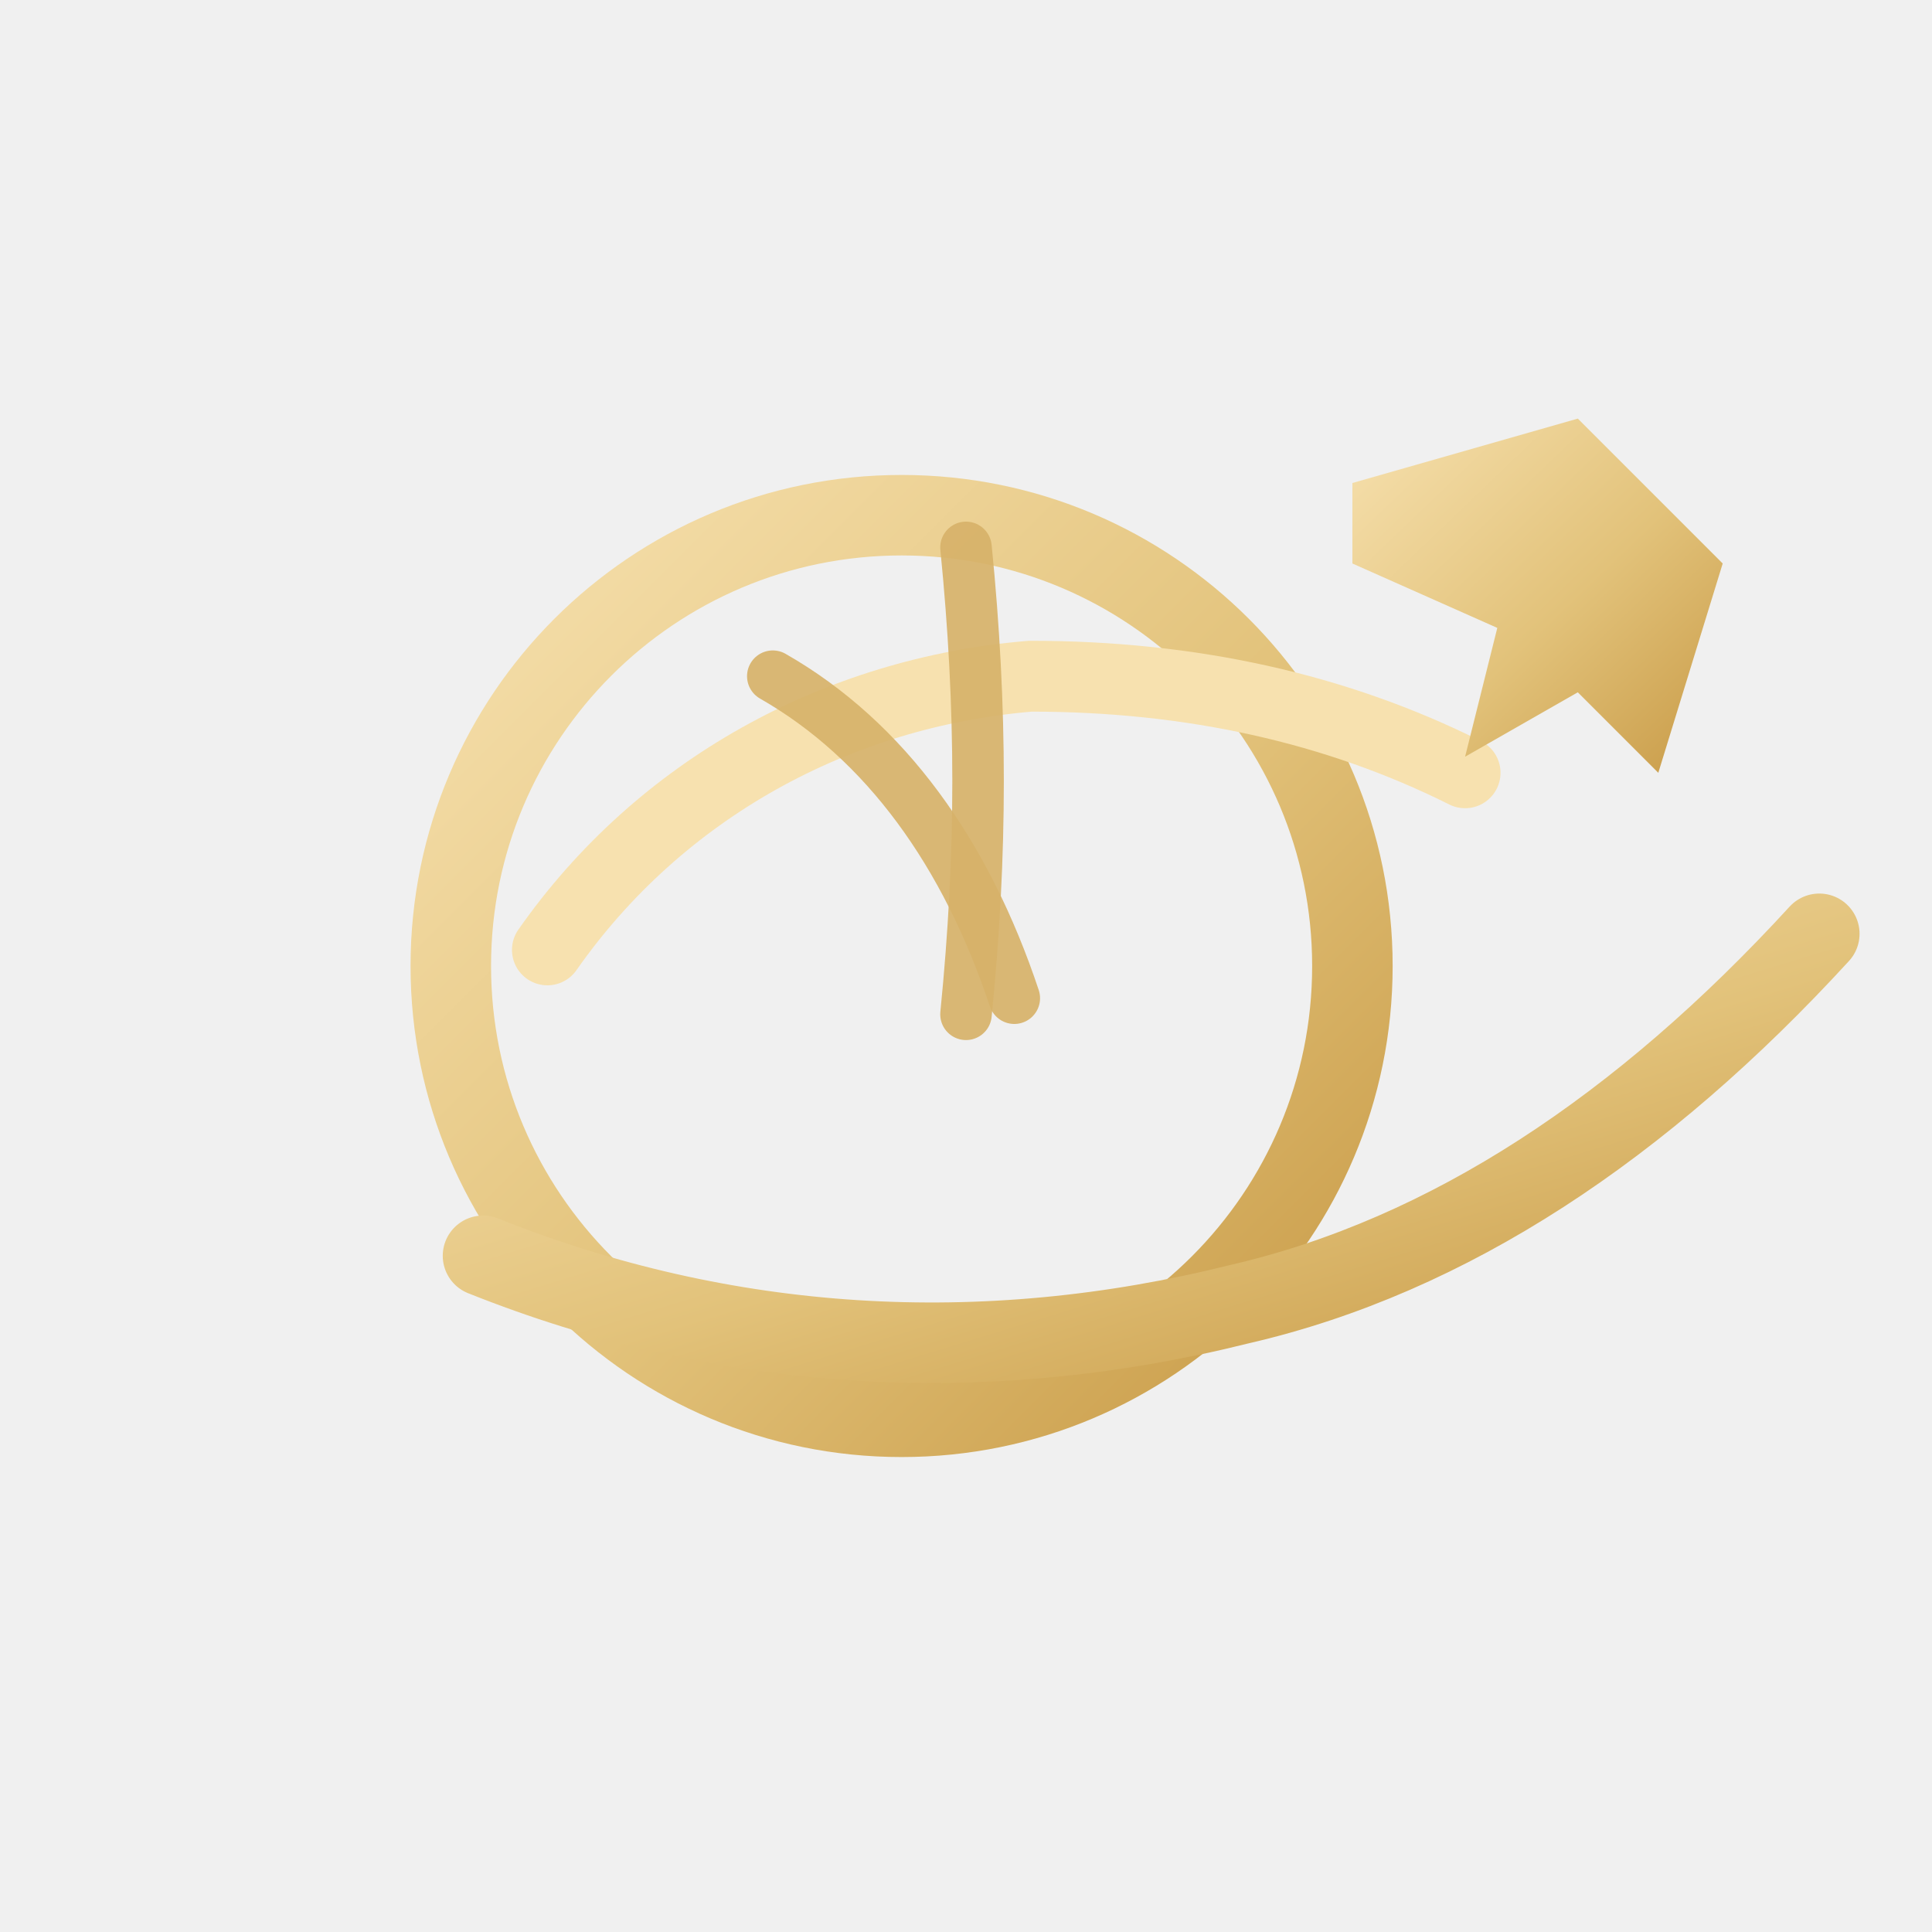
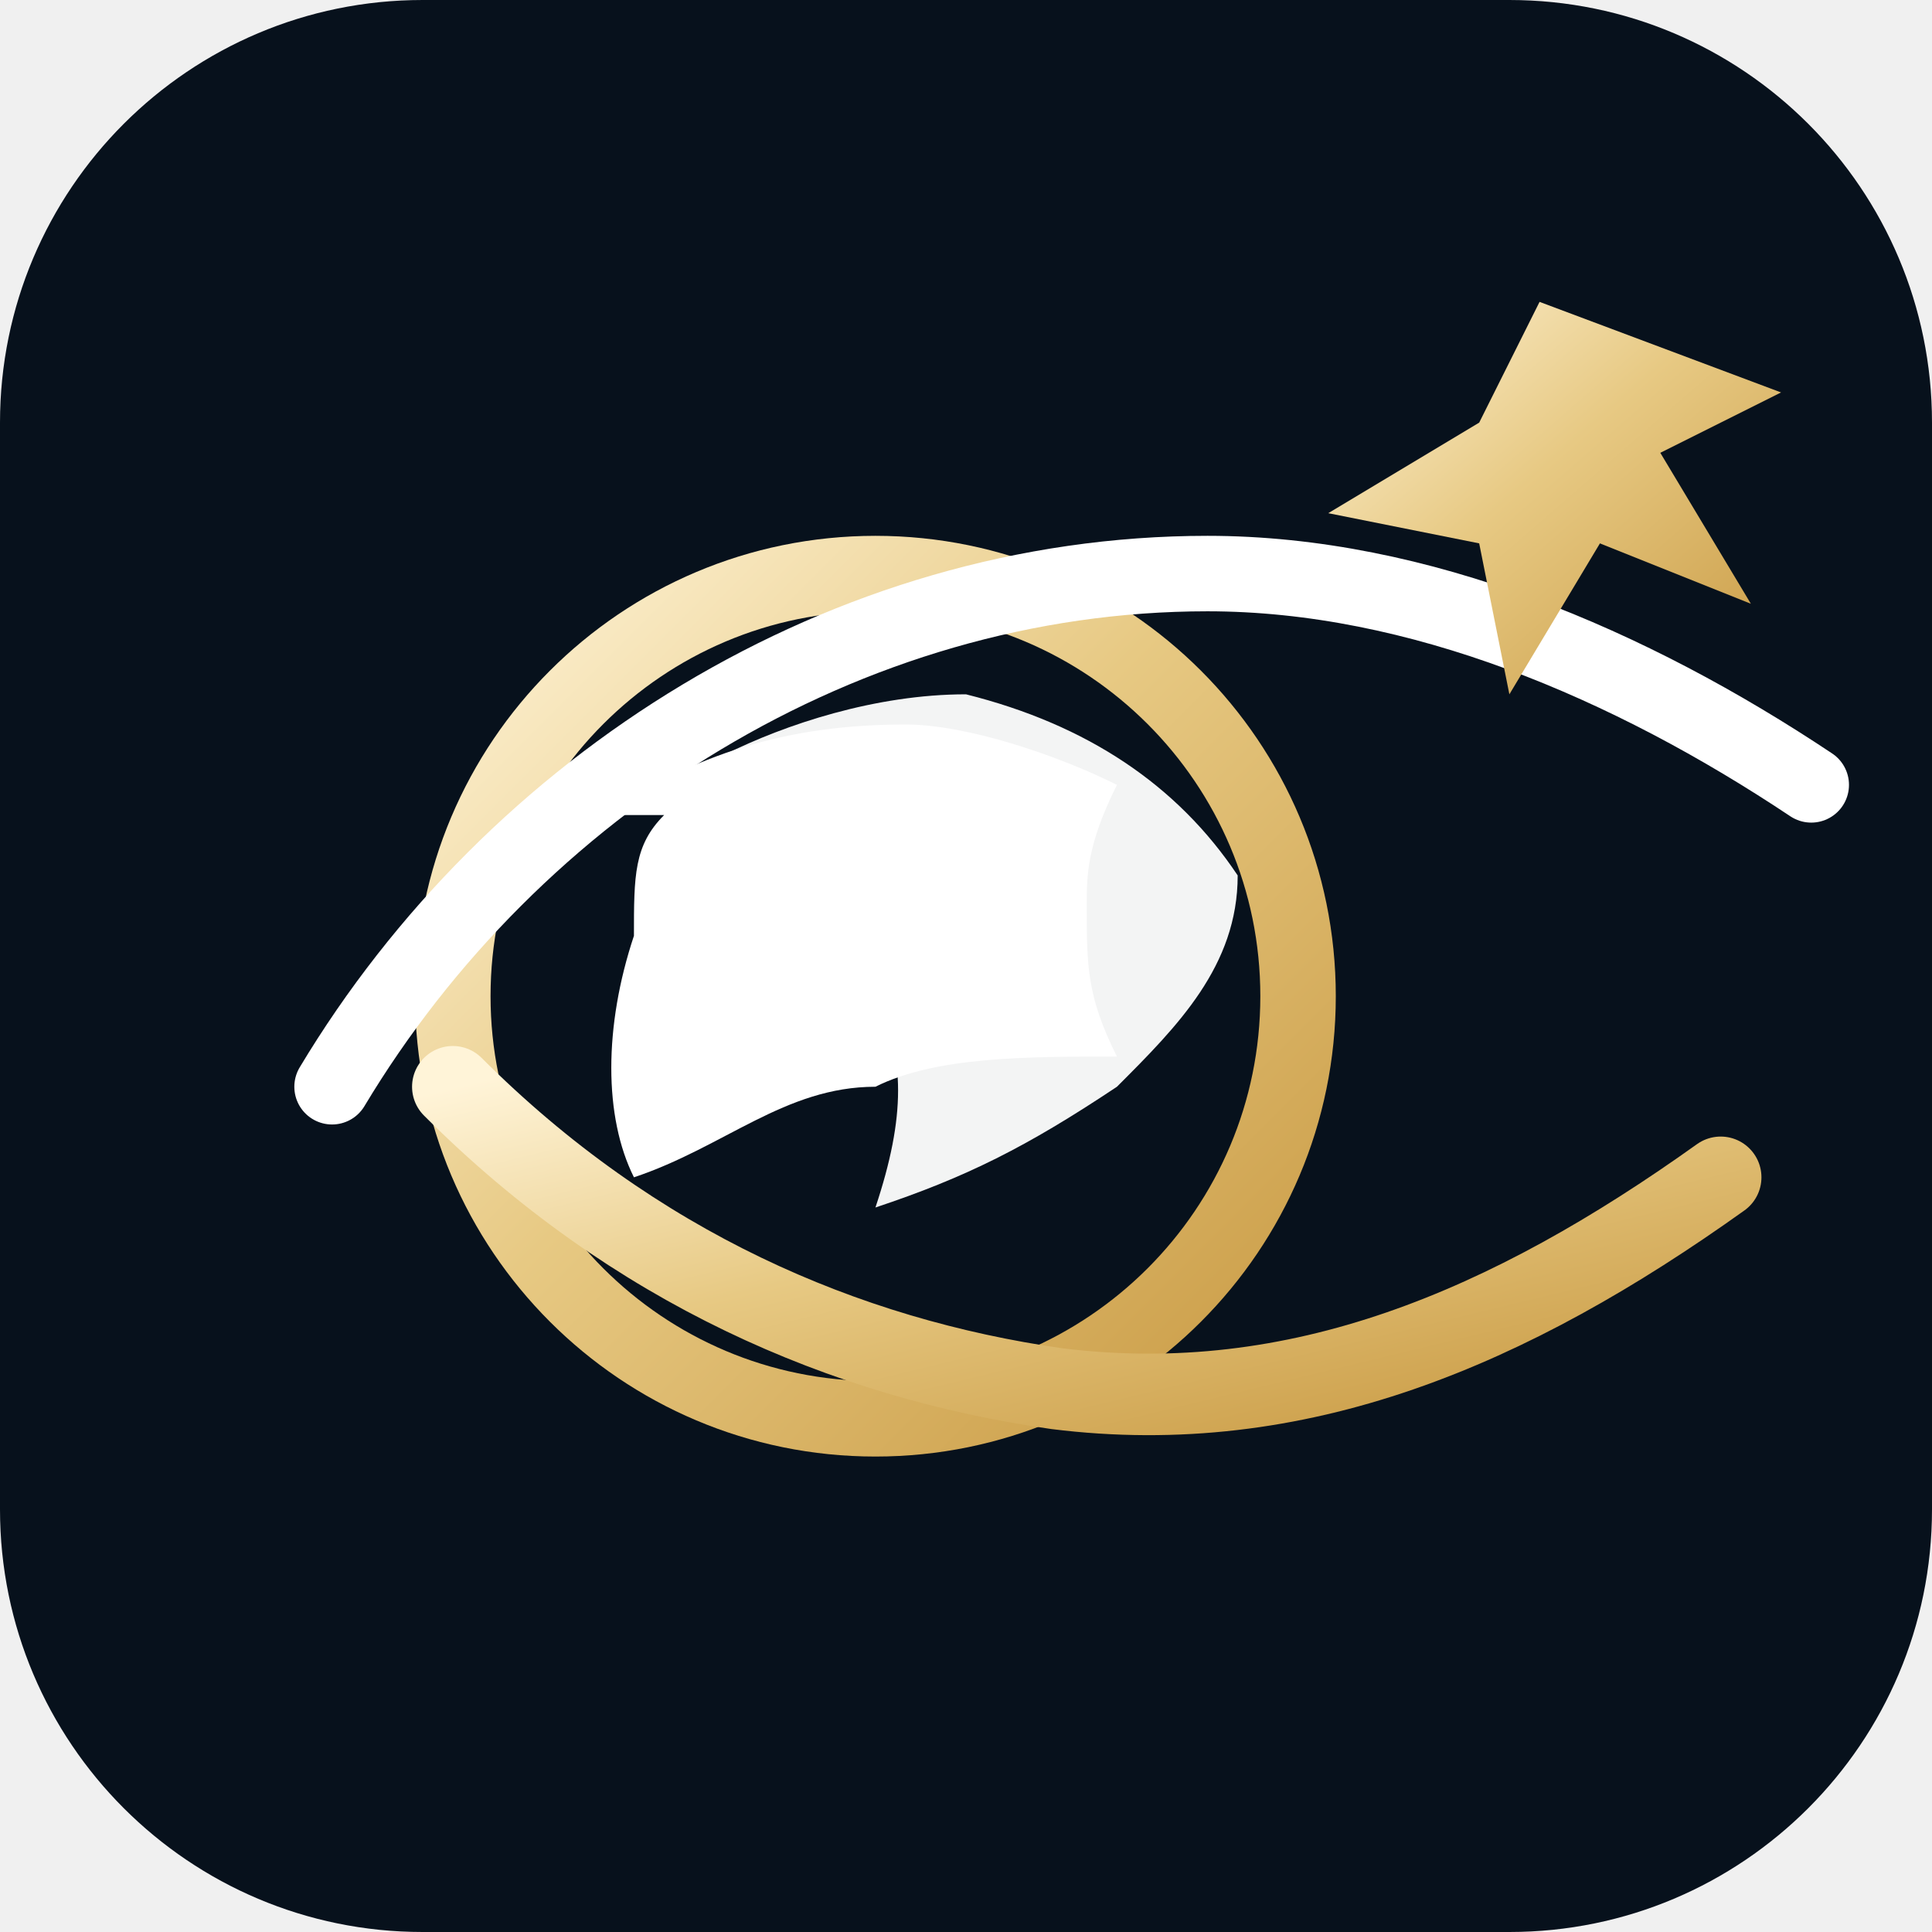
- <svg xmlns="http://www.w3.org/2000/svg" viewBox="0 0 120 120" role="img" aria-label="Global Travel">
+ <svg xmlns="http://www.w3.org/2000/svg" viewBox="0 0 64 64">
  <defs>
-     <linearGradient id="gtGoldMarkV6" x1="0" y1="0" x2="1" y2="1">
-       <stop offset="0%" stop-color="#F7E1AF" />
-       <stop offset="55%" stop-color="#E2C27A" />
-       <stop offset="100%" stop-color="#C89A46" />
+     <linearGradient id="g" x1="0" y1="0" x2="1" y2="1">
+       <stop offset="0%" stop-color="#FFF4D8" />
+       <stop offset="45%" stop-color="#E7C983" />
+       <stop offset="100%" stop-color="#C99A43" />
    </linearGradient>
  </defs>
-   <circle cx="56" cy="60" r="28" fill="none" stroke="url(#gtGoldMarkV6)" stroke-width="5" />
-   <path d="M34 59c7-10 18-16 30-17 10 0 19 2 27 6" fill="none" stroke="#F7E1AF" stroke-width="4.4" stroke-linecap="round" />
-   <path d="M30 78c15 6 31 7 47 3 13-3 25-11 36-23" fill="none" stroke="url(#gtGoldMarkV6)" stroke-width="5" stroke-linecap="round" />
-   <path d="M84 30l14-4 9 9-4 13-5-5-7 4 2-8-9-4z" fill="url(#gtGoldMarkV6)" />
-   <path d="M48 42c7 4 12 11 15 20" fill="none" stroke="#D7B269" stroke-width="3.2" stroke-linecap="round" opacity=".92" />
-   <path d="M60 34c1 10 1 19 0 29" fill="none" stroke="#D7B269" stroke-width="3.2" stroke-linecap="round" opacity=".92" />
+   <rect width="64" height="64" rx="14" fill="#07111C" />
+   <circle cx="29" cy="33" r="14" fill="none" stroke="url(#g)" stroke-width="2.5" />
+   <path d="M20 27c3-2 6-3 10-3 2 0 5 1 7 2-1 2-1 3-1 4 0 2 0 3 1 5-3 0-6 0-8 1-3 0-5 2-8 3-1-2-1-5 0-8 0-2 0-3 1-4z" fill="#fff" />
+   <path d="M32 23c4 1 7 3 9 6 0 3-2 5-4 7-3 2-5 3-8 4 1-3 1-5 0-7-1-4-3-7-5-8 2-1 5-2 8-2z" fill="#fff" opacity=".95" />
+   <path d="M15 36c6 6 13 9 20 10 8 1 15-2 22-7" fill="none" stroke="url(#g)" stroke-width="2.7" stroke-linecap="round" />
+   <path d="M11 36c6-10 17-17 29-17 7 0 14 3 20 7" fill="none" stroke="#fff" stroke-width="2.5" stroke-linecap="round" />
+   <path d="M51 10l8 3-4 2 3 5-5-2-3 5-1-5-5-1 5-3 2-4z" fill="url(#g)" />
</svg>
